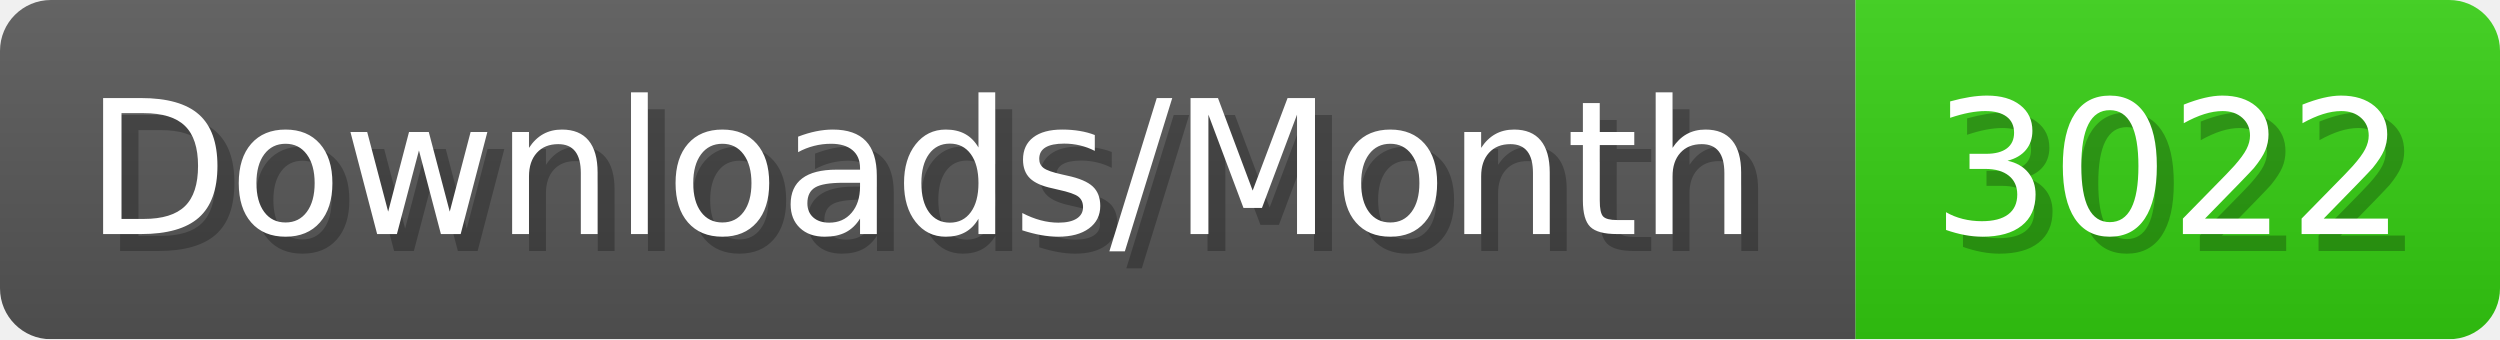
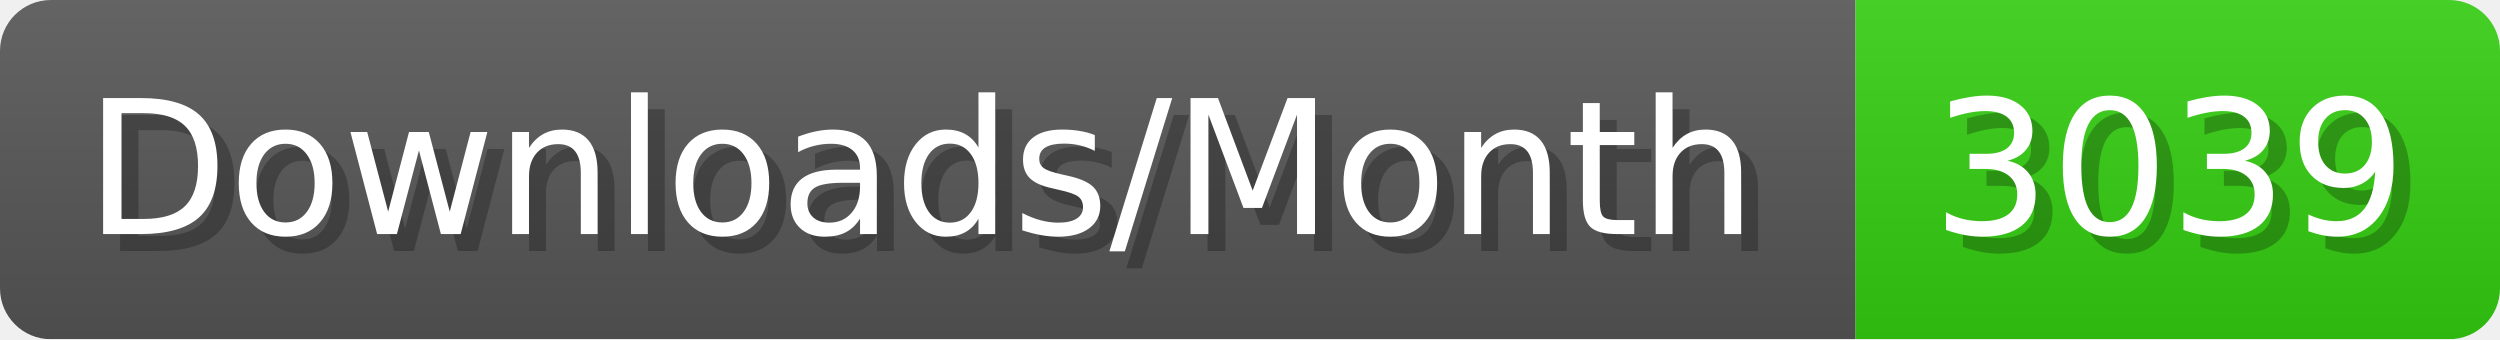
- <svg xmlns="http://www.w3.org/2000/svg" width="147.4" height="20" viewBox="0 0 1474 200" role="img" aria-label="Downloads/Month: 3022">
+ <svg xmlns="http://www.w3.org/2000/svg" width="147.4" height="20" viewBox="0 0 1474 200" role="img" aria-label="Downloads/Month: 3039">
  <linearGradient id="YlXUI" x2="0" y2="100%">
    <stop offset="0" stop-opacity=".1" stop-color="#EEE" />
    <stop offset="1" stop-opacity=".1" />
  </linearGradient>
  <mask id="JHhop">
    <rect width="1474" height="200" rx="30" fill="#FFF" />
  </mask>
  <g mask="url(#JHhop)">
    <rect width="1094" height="200" fill="#555" />
    <rect width="380" height="200" fill="#3C1" x="1094" />
    <rect width="1474" height="200" fill="url(#YlXUI)" />
  </g>
  <g aria-hidden="true" fill="#fff" text-anchor="start" font-family="Verdana,DejaVu Sans,sans-serif" font-size="110">
    <text x="60" y="148" textLength="994" fill="#000" opacity="0.25">Downloads/Month</text>
    <text x="50" y="138" textLength="994">Downloads/Month</text>
-     <text x="1149" y="148" textLength="280" fill="#000" opacity="0.25">3022</text>
-     <text x="1139" y="138" textLength="280">3022</text>
+     <text x="1149" y="148" textLength="280" fill="#000" opacity="0.25">3039</text>
+     <text x="1139" y="138" textLength="280">3039</text>
  </g>
</svg>
